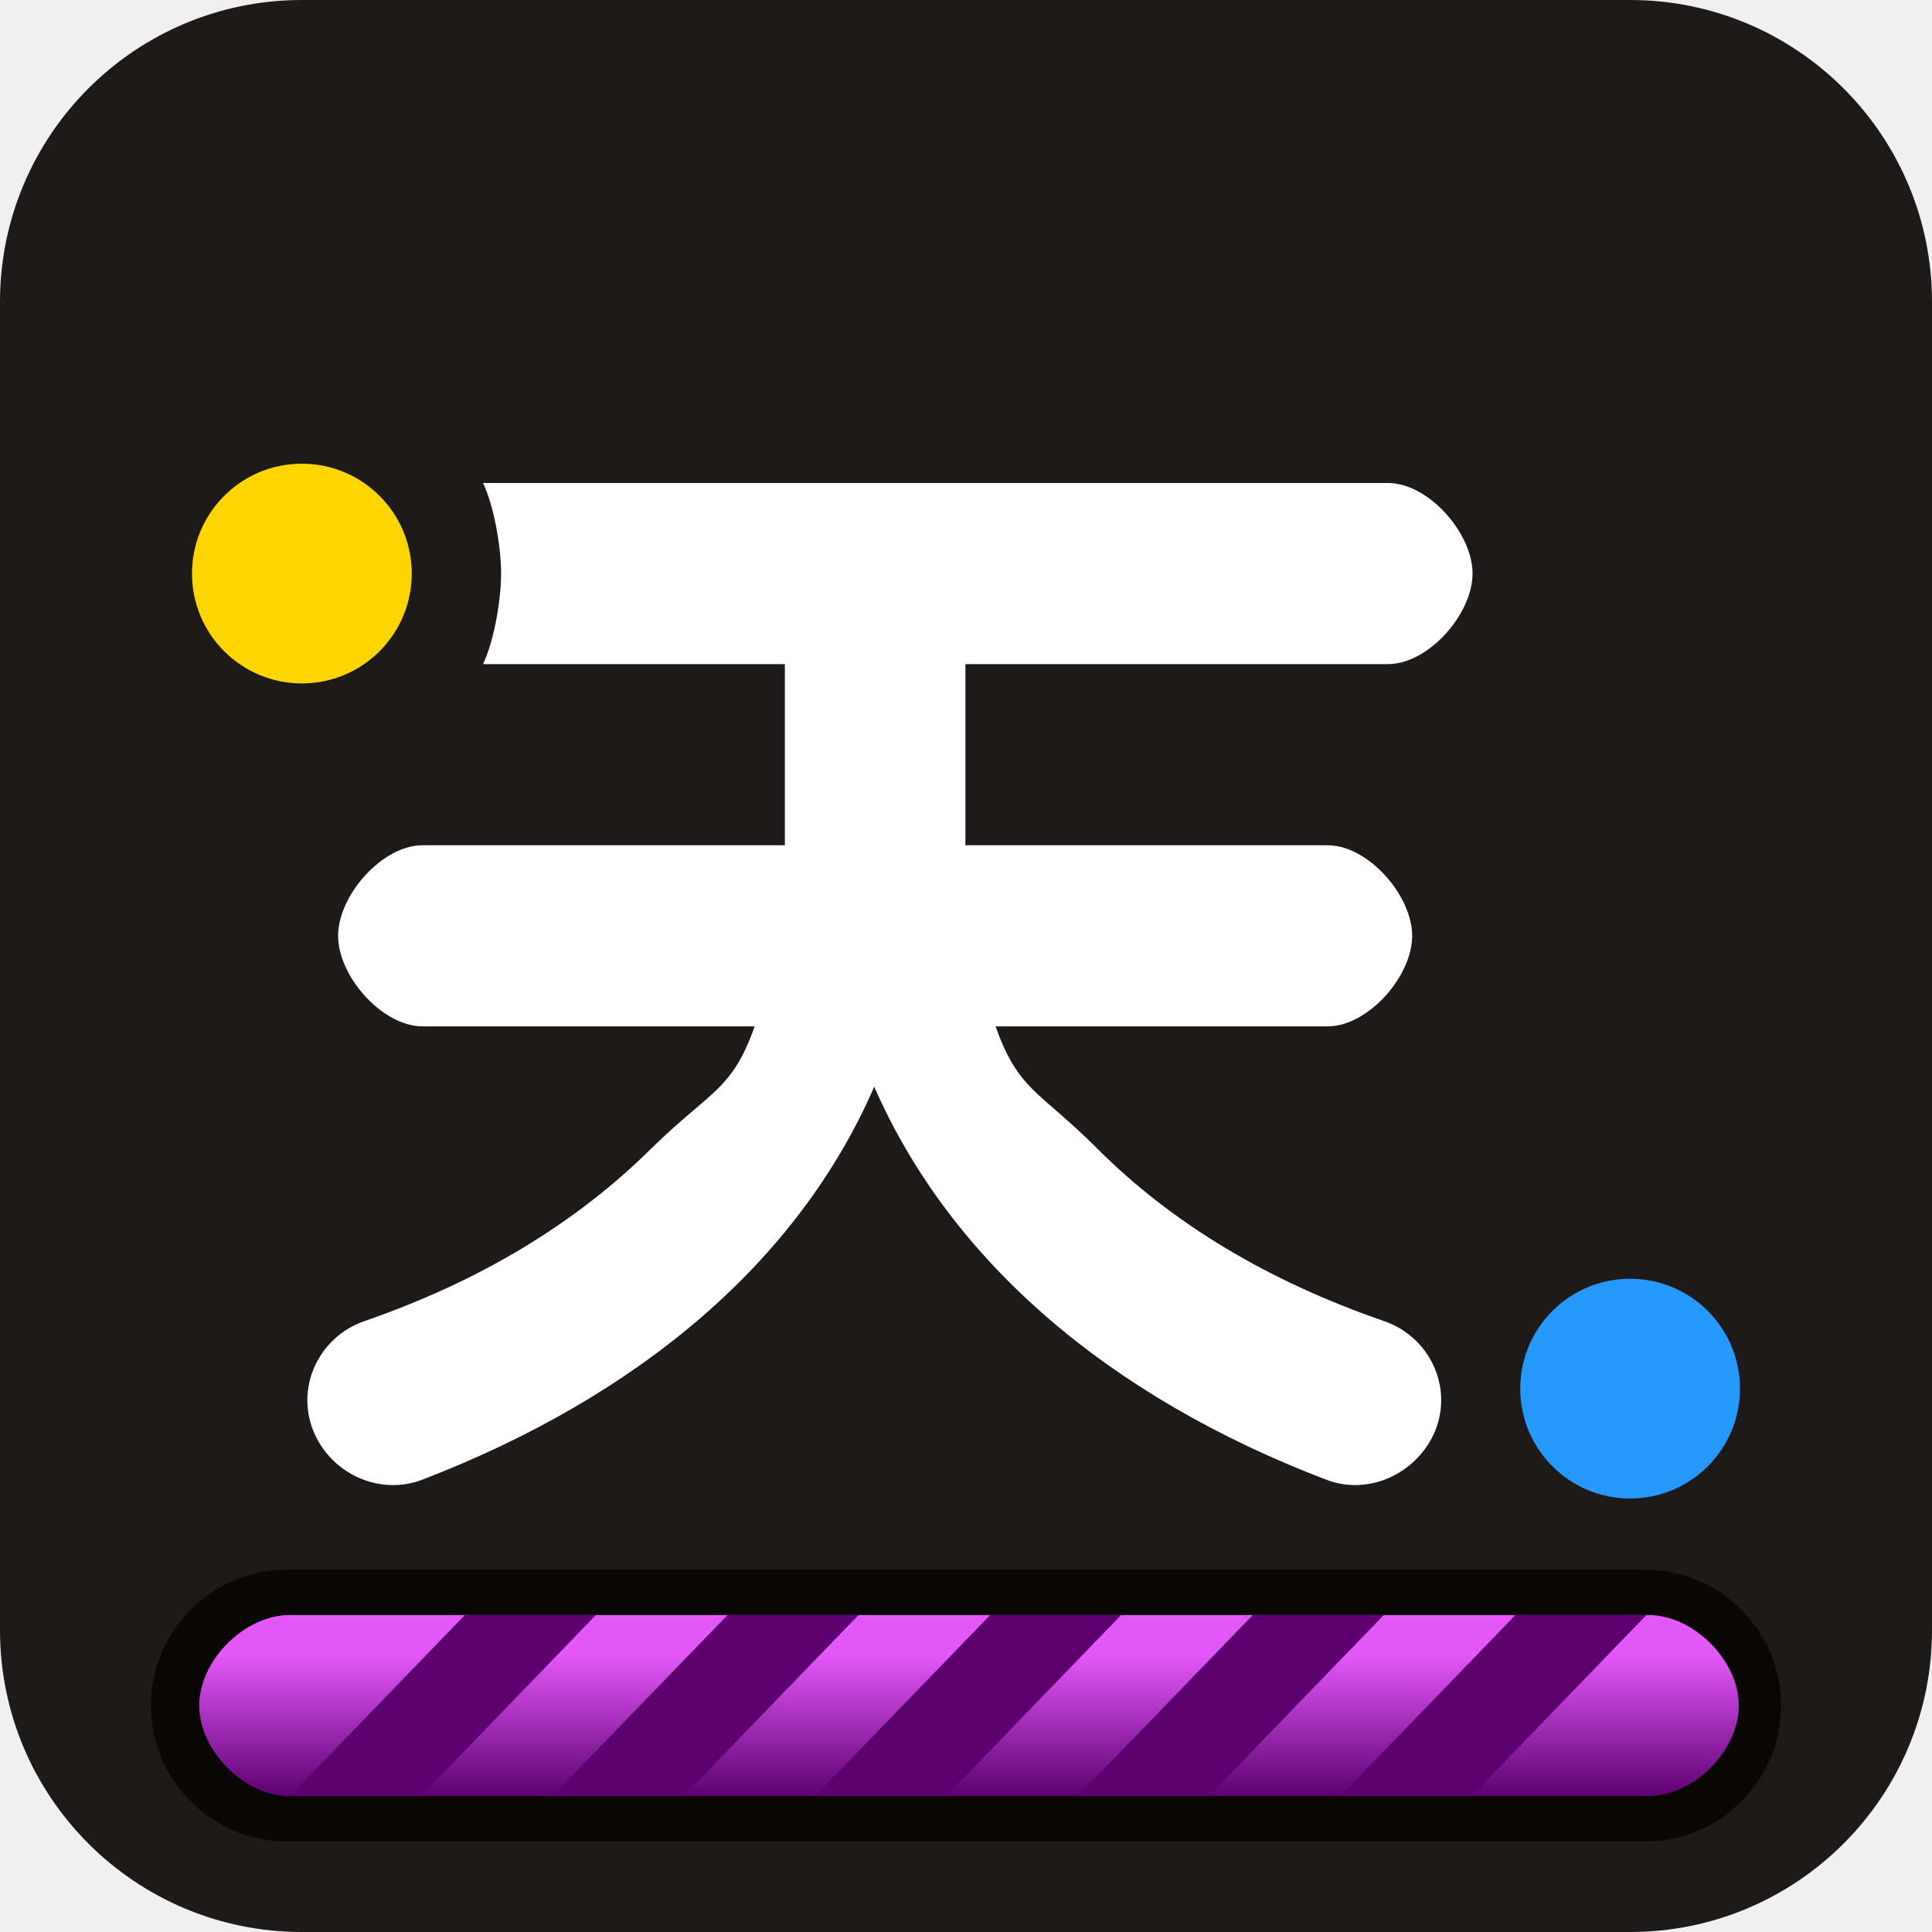
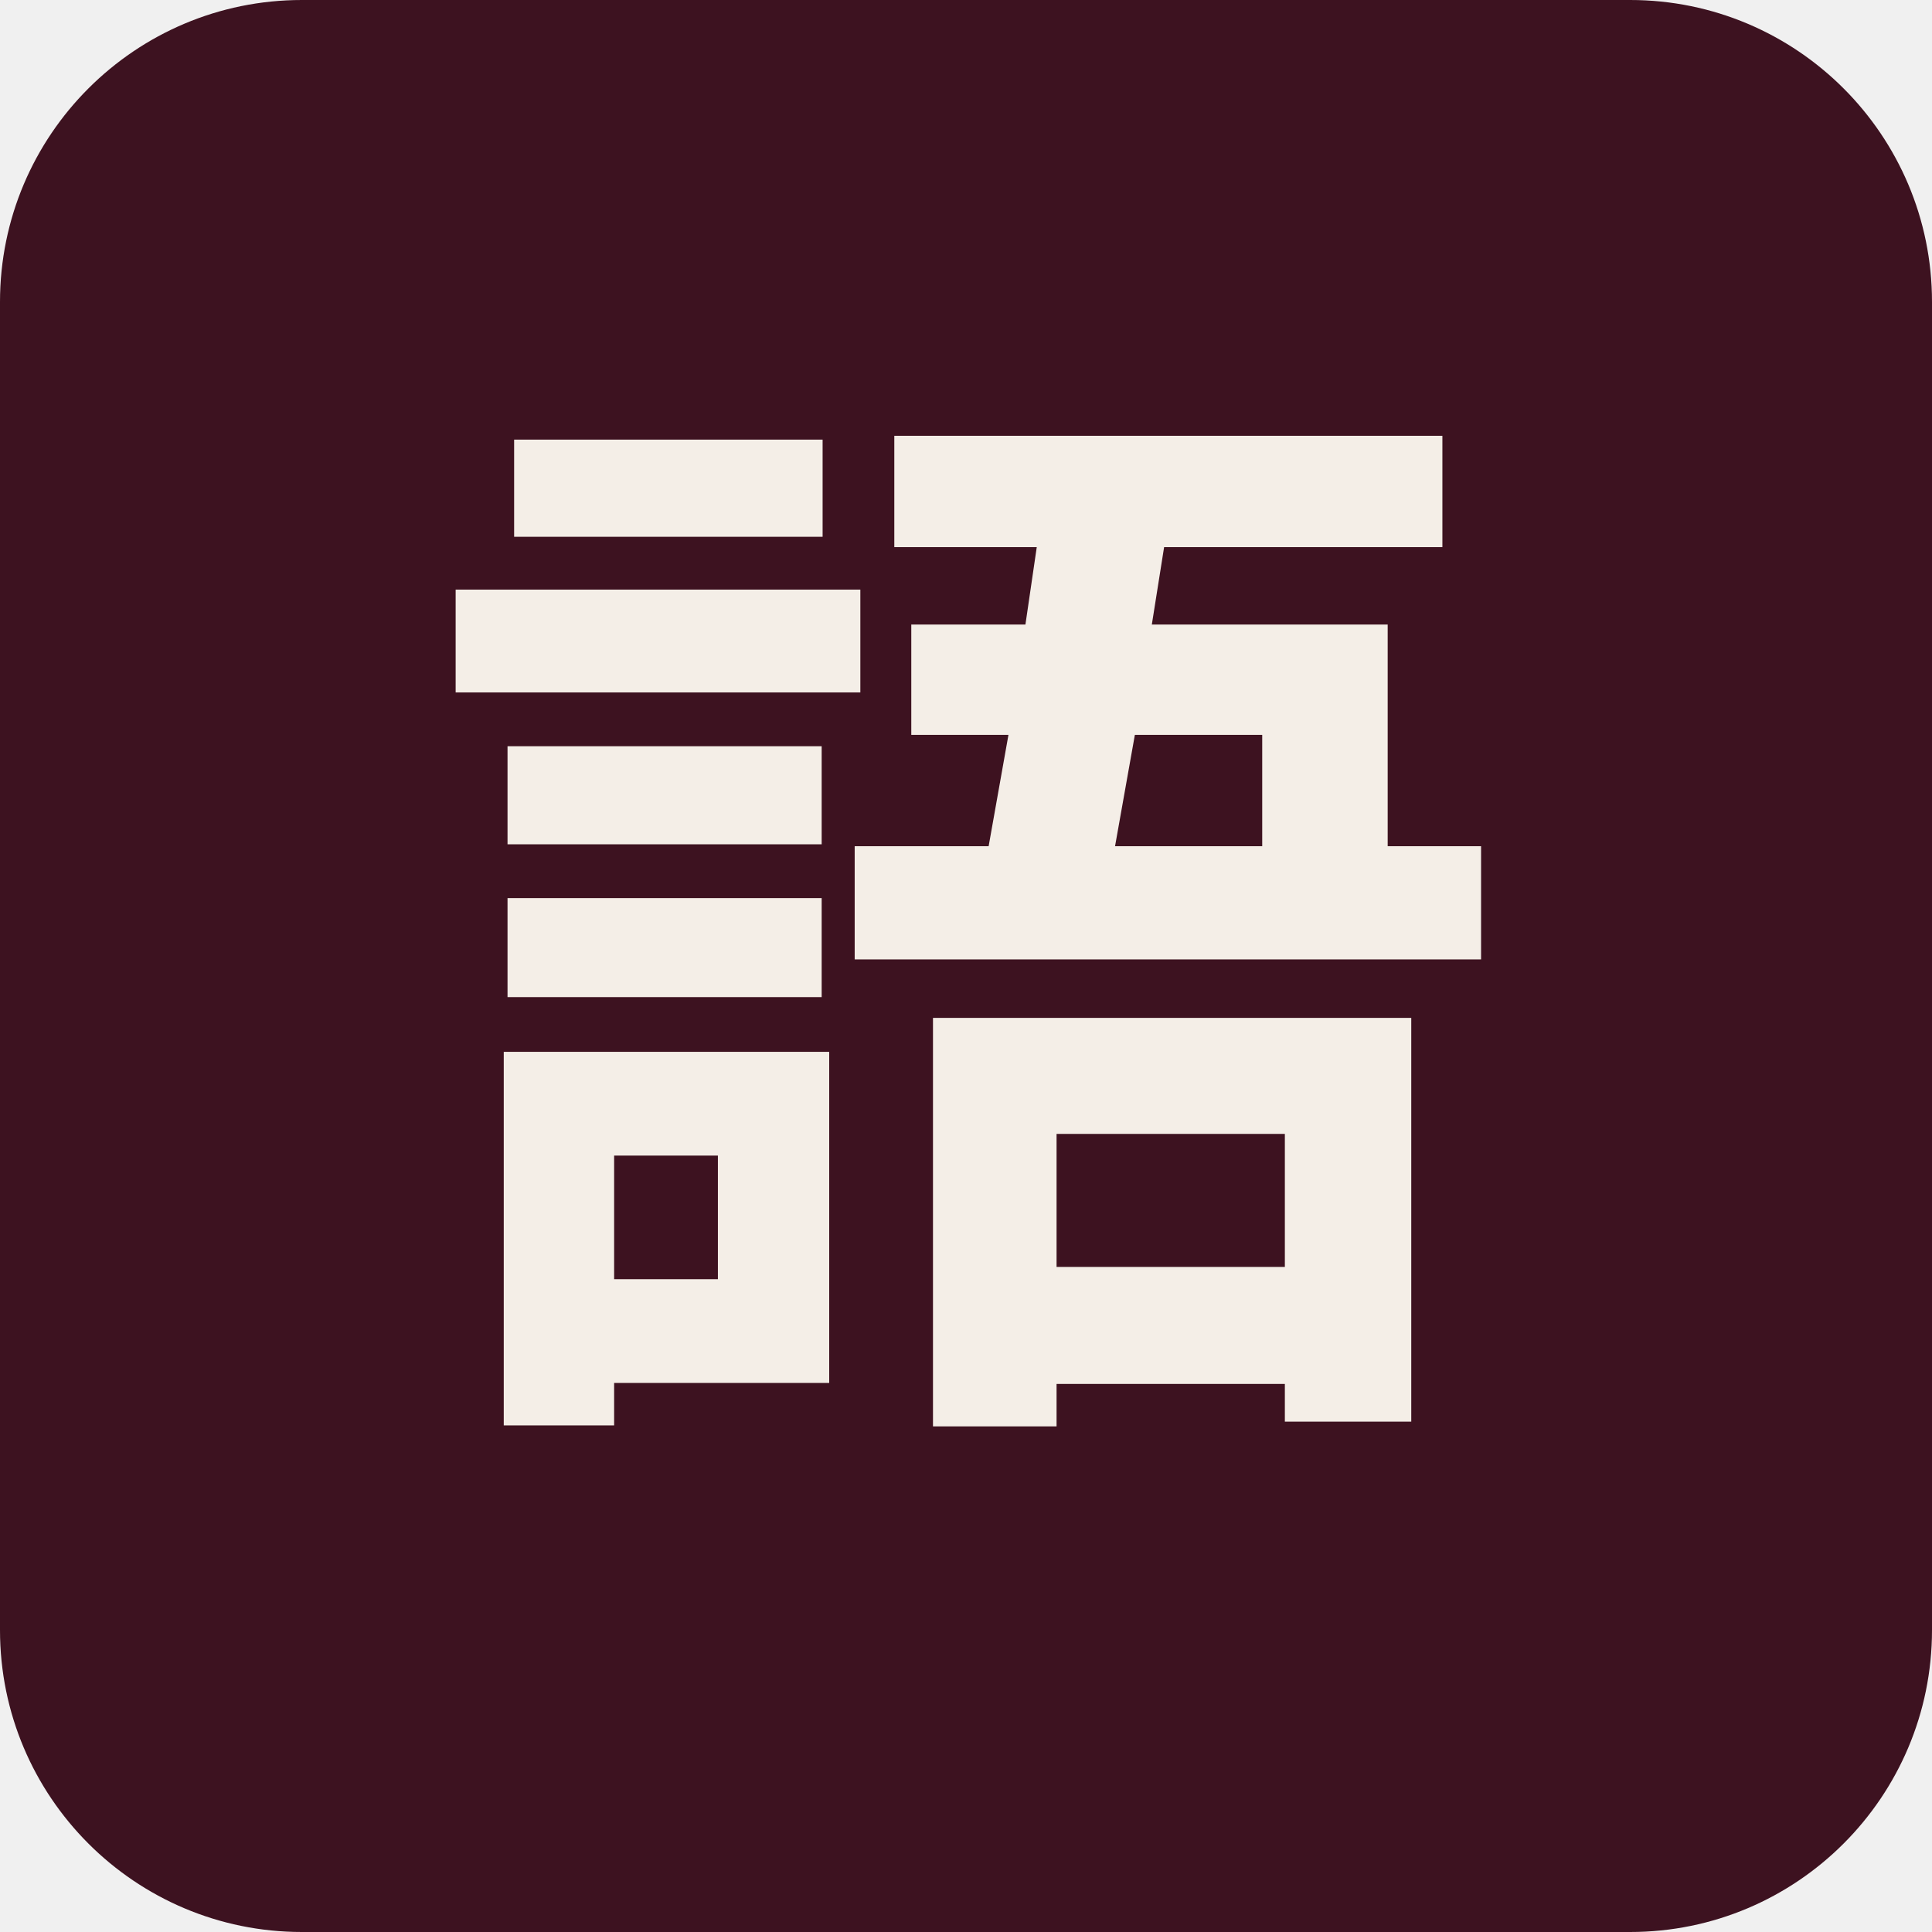
<svg xmlns="http://www.w3.org/2000/svg" viewBox="0 0 32 32">
-   <defs>
-     <linearGradient id="linear-gradient" x1="-16.4" x2="-16.4" y1="-138.09" y2="-138.24" gradientTransform="translate(168 -2735) scale(10 -20)" gradientUnits="userSpaceOnUse">
-       <stop offset=".2" stop-color="#e458fa" />
-       <stop offset="1" stop-color="#5b006e" />
-     </linearGradient>
-   </defs>
-   <rect width="32" height="32" fill="#1d1a19" rx="5" />
-   <circle cx="27" cy="23" r="1.82" fill="#2698fb" />
-   <circle cx="5" cy="9.5" r="1.82" fill="#ffd500" />
-   <path d="M8 8c.18.37.3 1.06.3 1.5S8.18 10.63 8 11h5v3H7c-.67 0-1.4.83-1.4 1.5S6.33 17 7 17h5.5c-.38 1.07-.73 1.06-1.71 2.02-1.25 1.24-2.84 2.2-4.75 2.86-.78.27-1.17 1.14-.82 1.89.31.66 1.08 1 1.77.74 3.59-1.38 6.23-3.61 7.49-6.51 1.27 2.9 3.9 5.14 7.49 6.51.68.26 1.45-.08 1.77-.74.35-.74-.03-1.62-.82-1.89-1.91-.66-3.5-1.61-4.75-2.86-.97-.97-1.3-.95-1.68-2.02h5.5c.67 0 1.4-.83 1.4-1.5s-.73-1.5-1.4-1.5h-6v-3h7c.67 0 1.4-.83 1.4-1.5S23.66 8 22.99 8H8Z" fill="white" />
-   <path d="M4.75 26h22.5c1.24 0 2.25 1.01 2.25 2.25s-1.01 2.25-2.25 2.25H4.75c-1.24 0-2.25-1.01-2.25-2.25S3.51 26 4.75 26Z" fill-opacity=".7" />
-   <path d="M4.8 26.75h22.5c.75 0 1.5.75 1.5 1.5s-.75 1.5-1.5 1.5H4.8c-.75 0-1.5-.75-1.5-1.5s.75-1.5 1.5-1.5Z" fill="url(#linear-gradient)" />
-   <path d="m4.8 29.75 2.9-3h2.17l-2.9 3H4.8Zm4.35 0 2.9-3h2.17l-2.9 3H9.15Zm4.35 0 2.9-3h2.17l-2.9 3H13.5Zm4.35 0 2.9-3h2.17l-2.9 3h-2.17Zm4.35 0 2.9-3h2.17l-2.9 3H22.2Z" fill="#5b006e" />
+   <rect width="32" height="32" fill="#3d1220" rx="5" />
+   <text x="16" y="22" fill="#f4eee7" font-family="Hiragino Sans, Yu Gothic, Noto Sans JP, sans-serif" font-size="18" font-weight="700" text-anchor="middle">語</text>
</svg>
